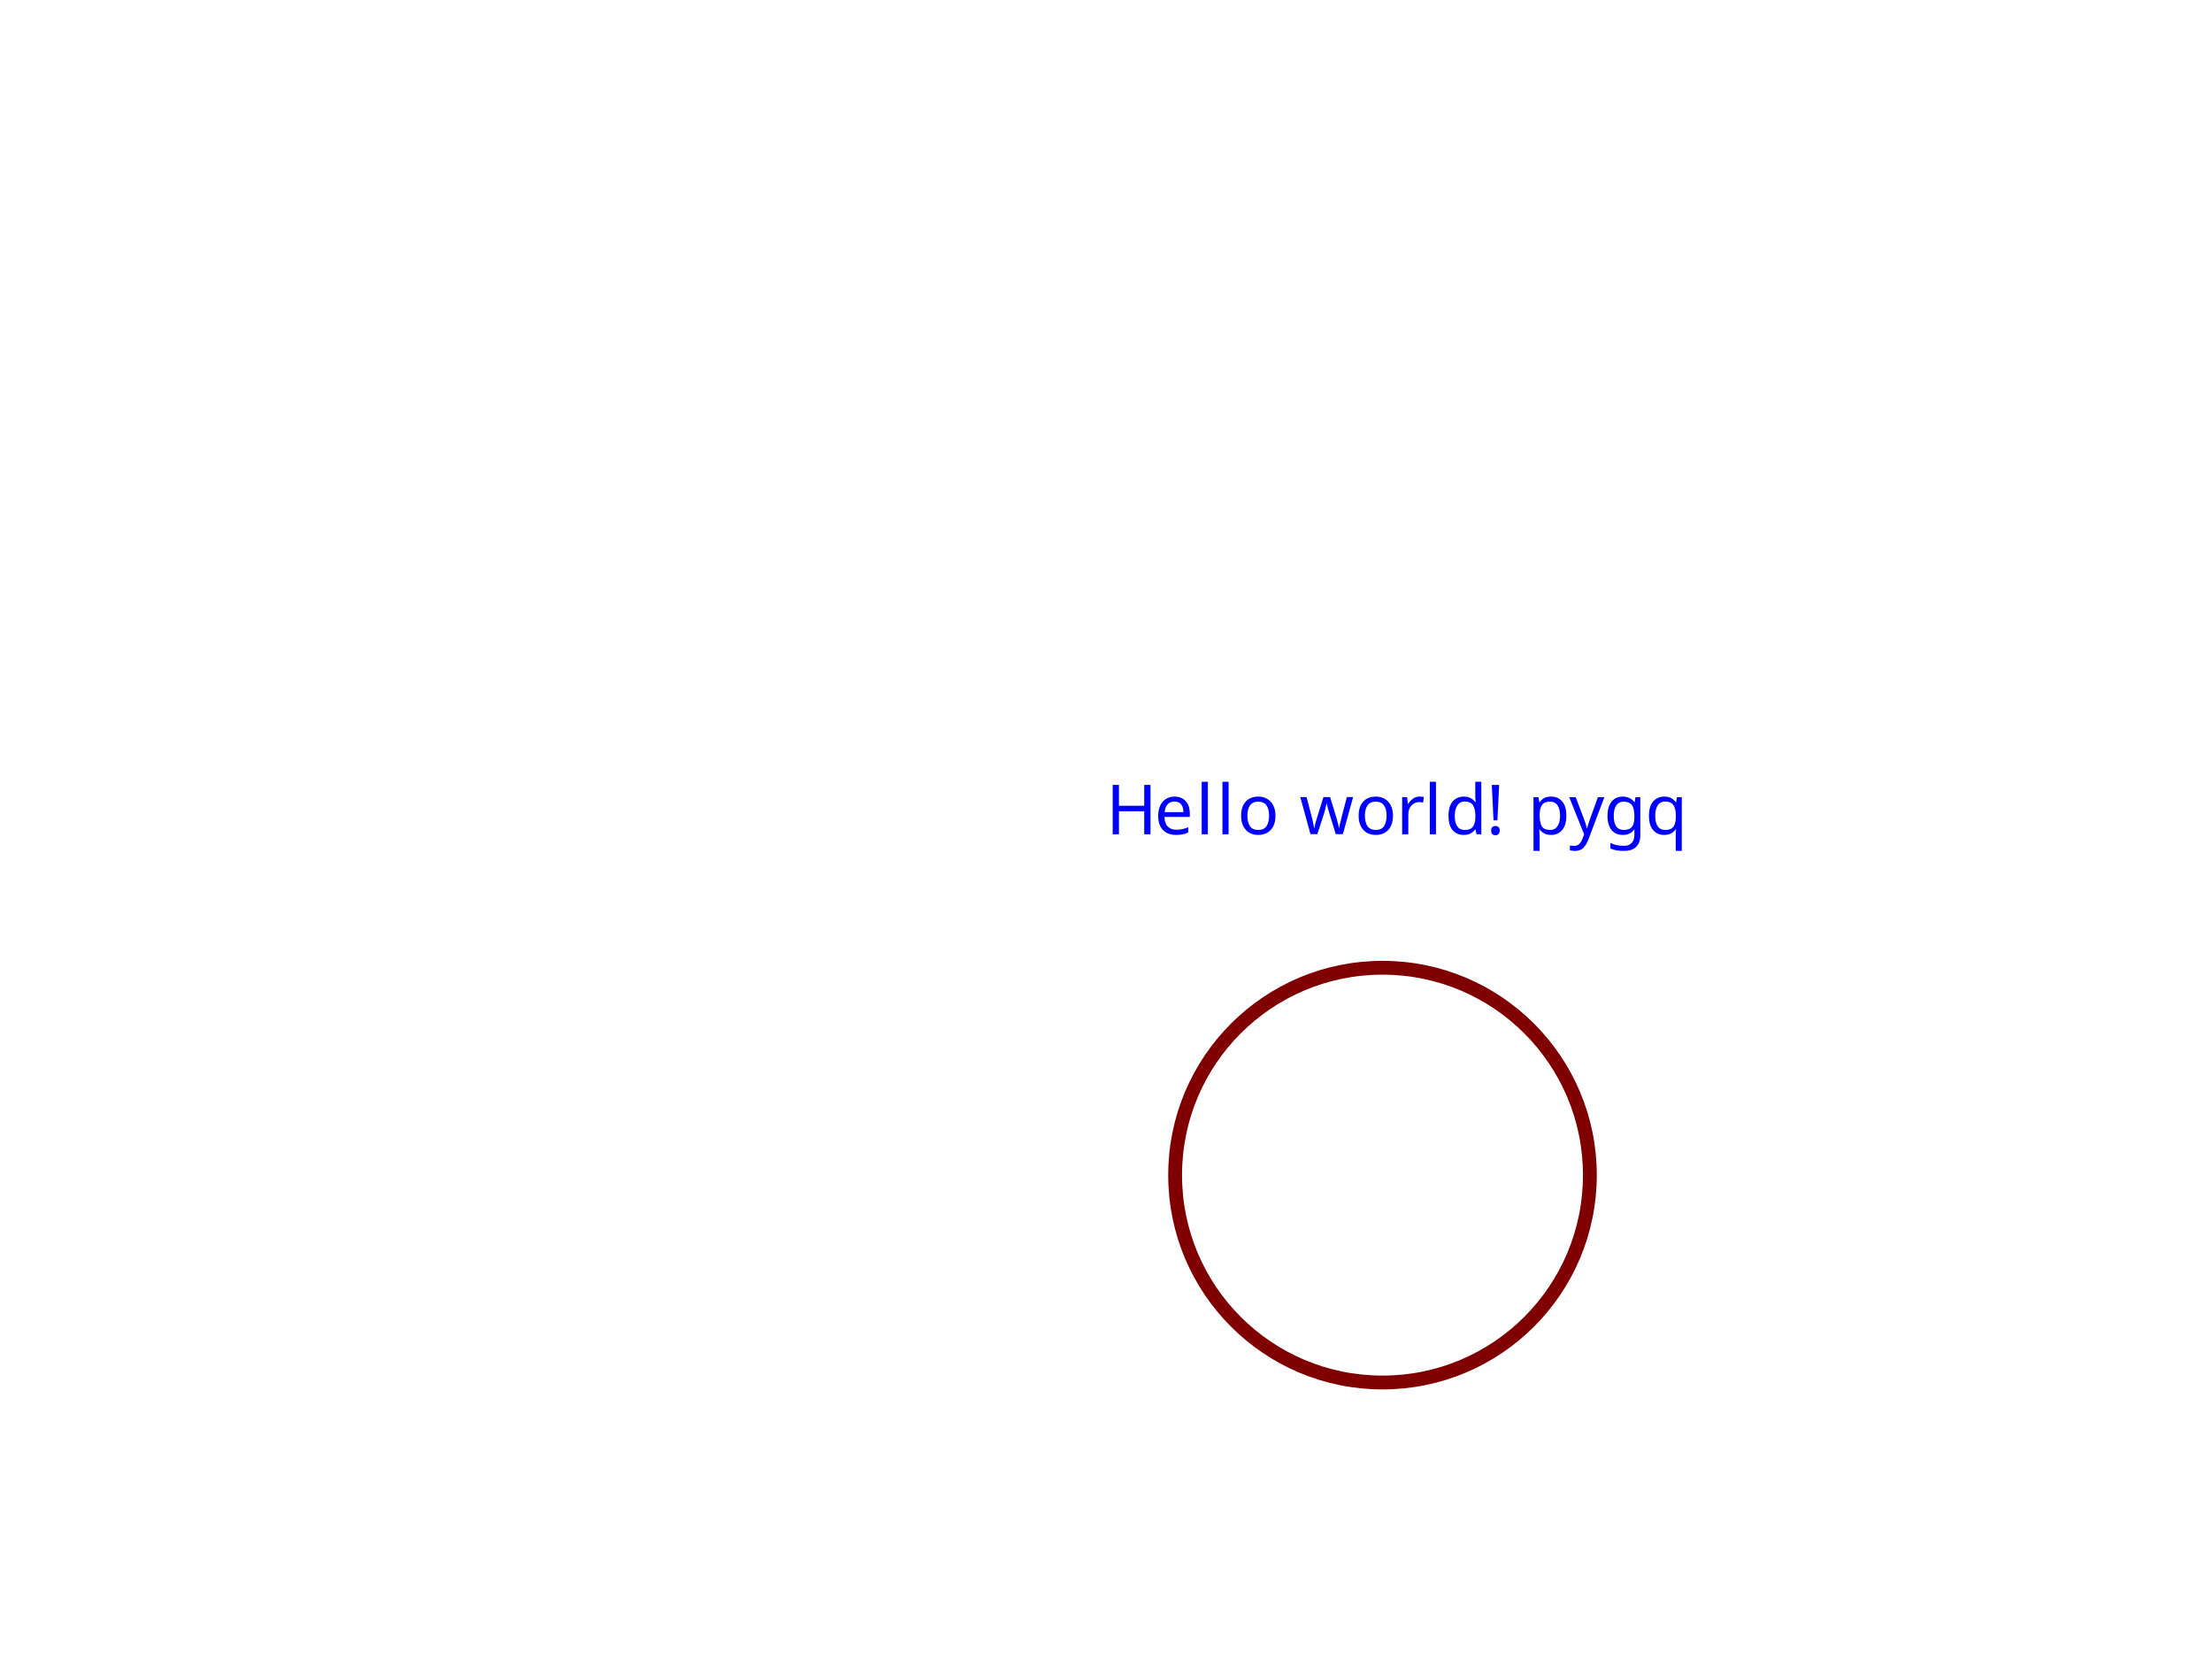
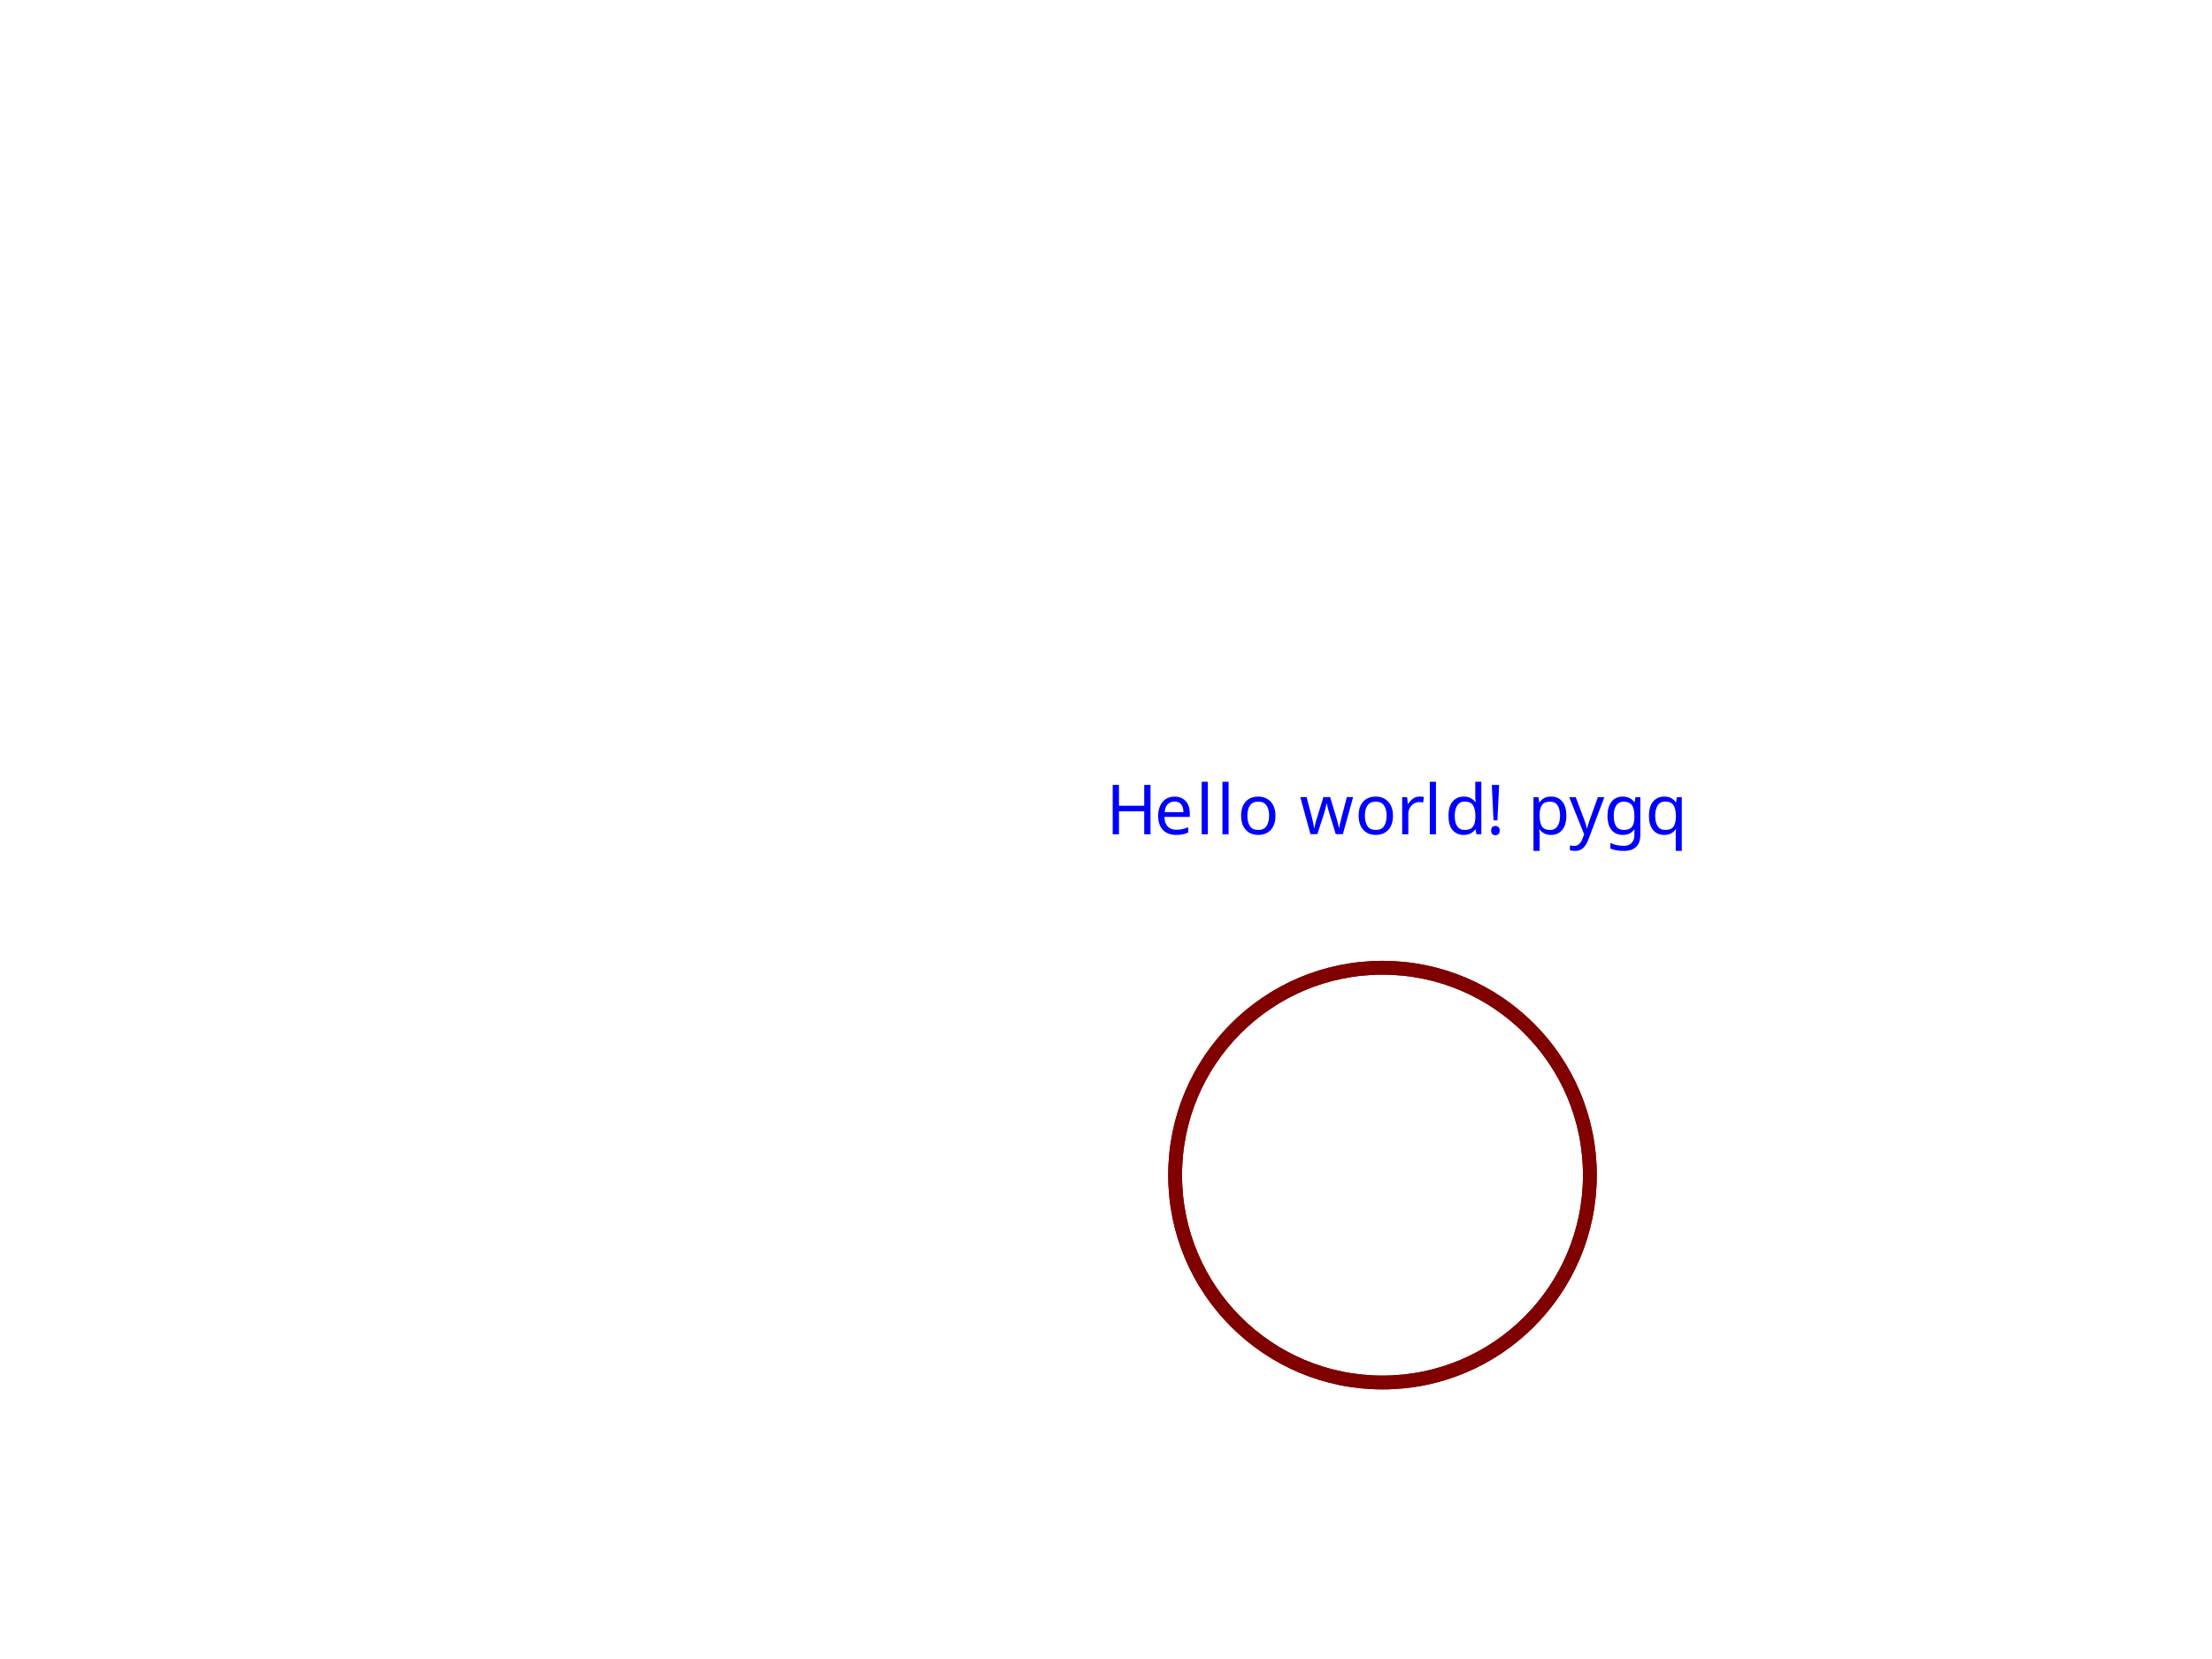
<svg xmlns="http://www.w3.org/2000/svg" xmlns:xlink="http://www.w3.org/1999/xlink" width="320pt" height="240pt" viewBox="0 0 320 240" version="1.1">
  <defs>
    <g>
      <symbol overflow="visible" id="glyph0-0">
        <path style="stroke:none;" d="M 0.938 0 L 0.938 -7.141 L 5.047 -7.141 L 5.047 0 Z M 1.453 -0.516 L 4.547 -0.516 L 4.547 -6.625 L 1.453 -6.625 Z M 1.453 -0.516 " />
      </symbol>
      <symbol overflow="visible" id="glyph0-1">
        <path style="stroke:none;" d="M 6.438 0 L 5.531 0 L 5.531 -3.328 L 1.875 -3.328 L 1.875 0 L 0.969 0 L 0.969 -7.141 L 1.875 -7.141 L 1.875 -4.125 L 5.531 -4.125 L 5.531 -7.141 L 6.438 -7.141 Z M 6.438 0 " />
      </symbol>
      <symbol overflow="visible" id="glyph0-2">
        <path style="stroke:none;" d="M 2.922 -5.453 C 3.379 -5.453 3.77 -5.352 4.094 -5.156 C 4.426 -4.957 4.68 -4.676 4.859 -4.312 C 5.035 -3.945 5.125 -3.523 5.125 -3.047 L 5.125 -2.516 L 1.453 -2.516 C 1.473 -1.898 1.629 -1.438 1.922 -1.125 C 2.223 -0.812 2.641 -0.656 3.172 -0.656 C 3.516 -0.656 3.816 -0.688 4.078 -0.75 C 4.336 -0.812 4.609 -0.898 4.891 -1.016 L 4.891 -0.25 C 4.617 -0.125 4.348 -0.035 4.078 0.016 C 3.816 0.066 3.5 0.094 3.125 0.094 C 2.625 0.094 2.176 -0.004 1.781 -0.203 C 1.395 -0.41 1.094 -0.719 0.875 -1.125 C 0.656 -1.539 0.547 -2.047 0.547 -2.641 C 0.547 -3.223 0.645 -3.723 0.844 -4.141 C 1.039 -4.566 1.316 -4.891 1.672 -5.109 C 2.023 -5.336 2.441 -5.453 2.922 -5.453 Z M 2.906 -4.734 C 2.488 -4.734 2.156 -4.598 1.906 -4.328 C 1.664 -4.066 1.523 -3.691 1.484 -3.203 L 4.203 -3.203 C 4.203 -3.66 4.098 -4.031 3.891 -4.312 C 3.68 -4.594 3.352 -4.734 2.906 -4.734 Z M 2.906 -4.734 " />
      </symbol>
      <symbol overflow="visible" id="glyph0-3">
        <path style="stroke:none;" d="M 1.734 0 L 0.844 0 L 0.844 -7.594 L 1.734 -7.594 Z M 1.734 0 " />
      </symbol>
      <symbol overflow="visible" id="glyph0-4">
        <path style="stroke:none;" d="M 5.516 -2.688 C 5.516 -1.801 5.285 -1.113 4.828 -0.625 C 4.379 -0.145 3.773 0.094 3.016 0.094 C 2.535 0.094 2.109 -0.008 1.734 -0.219 C 1.367 -0.438 1.078 -0.754 0.859 -1.172 C 0.648 -1.586 0.547 -2.094 0.547 -2.688 C 0.547 -3.57 0.77 -4.254 1.219 -4.734 C 1.664 -5.211 2.273 -5.453 3.047 -5.453 C 3.523 -5.453 3.945 -5.344 4.312 -5.125 C 4.688 -4.914 4.977 -4.602 5.188 -4.188 C 5.406 -3.781 5.516 -3.281 5.516 -2.688 Z M 1.453 -2.688 C 1.453 -2.051 1.578 -1.547 1.828 -1.172 C 2.078 -0.805 2.477 -0.625 3.031 -0.625 C 3.57 -0.625 3.969 -0.805 4.219 -1.172 C 4.469 -1.547 4.594 -2.051 4.594 -2.688 C 4.594 -3.32 4.469 -3.816 4.219 -4.172 C 3.969 -4.535 3.566 -4.719 3.016 -4.719 C 2.473 -4.719 2.078 -4.535 1.828 -4.172 C 1.578 -3.816 1.453 -3.32 1.453 -2.688 Z M 1.453 -2.688 " />
      </symbol>
      <symbol overflow="visible" id="glyph0-5">
        <path style="stroke:none;" d="" />
      </symbol>
      <symbol overflow="visible" id="glyph0-6">
        <path style="stroke:none;" d="M 4.312 -3.031 C 4.227 -3.301 4.148 -3.566 4.078 -3.828 C 4.016 -4.098 3.969 -4.305 3.938 -4.453 L 3.906 -4.453 C 3.875 -4.305 3.828 -4.098 3.766 -3.828 C 3.711 -3.566 3.641 -3.297 3.547 -3.016 L 2.578 -0.016 L 1.578 -0.016 L 0.109 -5.375 L 1.016 -5.375 L 1.766 -2.516 C 1.836 -2.223 1.906 -1.93 1.969 -1.641 C 2.031 -1.348 2.078 -1.102 2.109 -0.906 L 2.156 -0.906 C 2.176 -1.02 2.203 -1.16 2.234 -1.328 C 2.273 -1.492 2.316 -1.664 2.359 -1.844 C 2.41 -2.031 2.461 -2.195 2.516 -2.344 L 3.453 -5.375 L 4.422 -5.375 L 5.344 -2.344 C 5.414 -2.125 5.484 -1.879 5.547 -1.609 C 5.617 -1.336 5.672 -1.109 5.703 -0.922 L 5.734 -0.922 C 5.754 -1.086 5.801 -1.316 5.875 -1.609 C 5.945 -1.898 6.02 -2.203 6.094 -2.516 L 6.844 -5.375 L 7.75 -5.375 L 6.266 -0.016 L 5.234 -0.016 Z M 4.312 -3.031 " />
      </symbol>
      <symbol overflow="visible" id="glyph0-7">
        <path style="stroke:none;" d="M 3.344 -5.453 C 3.445 -5.453 3.555 -5.445 3.672 -5.438 C 3.785 -5.438 3.891 -5.426 3.984 -5.406 L 3.875 -4.594 C 3.781 -4.613 3.68 -4.629 3.578 -4.641 C 3.484 -4.648 3.391 -4.656 3.297 -4.656 C 3.016 -4.656 2.754 -4.578 2.516 -4.422 C 2.273 -4.273 2.082 -4.066 1.938 -3.797 C 1.801 -3.535 1.734 -3.223 1.734 -2.859 L 1.734 0 L 0.844 0 L 0.844 -5.359 L 1.562 -5.359 L 1.672 -4.375 L 1.703 -4.375 C 1.879 -4.664 2.102 -4.914 2.375 -5.125 C 2.656 -5.344 2.977 -5.453 3.344 -5.453 Z M 3.344 -5.453 " />
      </symbol>
      <symbol overflow="visible" id="glyph0-8">
        <path style="stroke:none;" d="M 2.75 0.094 C 2.082 0.094 1.547 -0.133 1.141 -0.594 C 0.742 -1.062 0.547 -1.754 0.547 -2.672 C 0.547 -3.586 0.75 -4.281 1.156 -4.75 C 1.562 -5.219 2.098 -5.453 2.766 -5.453 C 3.172 -5.453 3.504 -5.375 3.766 -5.219 C 4.035 -5.07 4.254 -4.891 4.422 -4.672 L 4.484 -4.672 C 4.473 -4.754 4.457 -4.879 4.438 -5.047 C 4.426 -5.223 4.422 -5.359 4.422 -5.453 L 4.422 -7.594 L 5.297 -7.594 L 5.297 0 L 4.594 0 L 4.453 -0.719 L 4.422 -0.719 C 4.266 -0.488 4.051 -0.297 3.781 -0.141 C 3.508 0.016 3.164 0.094 2.75 0.094 Z M 2.891 -0.625 C 3.453 -0.625 3.848 -0.781 4.078 -1.094 C 4.316 -1.406 4.438 -1.875 4.438 -2.5 L 4.438 -2.656 C 4.438 -3.32 4.32 -3.832 4.094 -4.188 C 3.875 -4.551 3.469 -4.734 2.875 -4.734 C 2.406 -4.734 2.051 -4.539 1.812 -4.156 C 1.57 -3.781 1.453 -3.281 1.453 -2.656 C 1.453 -2.008 1.57 -1.508 1.812 -1.156 C 2.051 -0.801 2.41 -0.625 2.891 -0.625 Z M 2.891 -0.625 " />
      </symbol>
      <symbol overflow="visible" id="glyph0-9">
        <path style="stroke:none;" d="M 1.625 -2.016 L 1.062 -2.016 L 0.812 -7.141 L 1.875 -7.141 Z M 0.719 -0.547 C 0.719 -0.785 0.773 -0.953 0.891 -1.047 C 1.016 -1.148 1.164 -1.203 1.344 -1.203 C 1.508 -1.203 1.648 -1.148 1.766 -1.047 C 1.891 -0.953 1.953 -0.785 1.953 -0.547 C 1.953 -0.305 1.891 -0.129 1.766 -0.016 C 1.648 0.086 1.508 0.141 1.344 0.141 C 1.164 0.141 1.016 0.086 0.891 -0.016 C 0.773 -0.129 0.719 -0.305 0.719 -0.547 Z M 0.719 -0.547 " />
      </symbol>
      <symbol overflow="visible" id="glyph0-10">
        <path style="stroke:none;" d="M 3.406 -5.453 C 4.062 -5.453 4.586 -5.223 4.984 -4.766 C 5.391 -4.305 5.594 -3.613 5.594 -2.688 C 5.594 -1.77 5.391 -1.078 4.984 -0.609 C 4.586 -0.141 4.055 0.094 3.391 0.094 C 2.973 0.094 2.629 0.016 2.359 -0.141 C 2.086 -0.297 1.879 -0.477 1.734 -0.688 L 1.672 -0.688 C 1.68 -0.57 1.691 -0.426 1.703 -0.25 C 1.723 -0.07 1.734 0.078 1.734 0.203 L 1.734 2.406 L 0.844 2.406 L 0.844 -5.359 L 1.562 -5.359 L 1.688 -4.625 L 1.734 -4.625 C 1.891 -4.863 2.098 -5.062 2.359 -5.219 C 2.617 -5.375 2.969 -5.453 3.406 -5.453 Z M 3.234 -4.719 C 2.691 -4.719 2.305 -4.562 2.078 -4.25 C 1.859 -3.945 1.742 -3.484 1.734 -2.859 L 1.734 -2.688 C 1.734 -2.031 1.836 -1.52 2.047 -1.156 C 2.266 -0.801 2.672 -0.625 3.266 -0.625 C 3.586 -0.625 3.852 -0.711 4.062 -0.891 C 4.27 -1.078 4.426 -1.32 4.531 -1.625 C 4.633 -1.938 4.688 -2.297 4.688 -2.703 C 4.688 -3.316 4.566 -3.805 4.328 -4.172 C 4.098 -4.535 3.734 -4.719 3.234 -4.719 Z M 3.234 -4.719 " />
      </symbol>
      <symbol overflow="visible" id="glyph0-11">
        <path style="stroke:none;" d="M 0.016 -5.359 L 0.953 -5.359 L 2.109 -2.312 C 2.211 -2.039 2.301 -1.785 2.375 -1.547 C 2.457 -1.305 2.52 -1.07 2.562 -0.844 L 2.594 -0.844 C 2.633 -1.008 2.695 -1.227 2.781 -1.5 C 2.875 -1.77 2.969 -2.039 3.062 -2.312 L 4.156 -5.359 L 5.094 -5.359 L 2.797 0.734 C 2.609 1.242 2.363 1.648 2.062 1.953 C 1.77 2.254 1.363 2.406 0.844 2.406 C 0.676 2.406 0.531 2.395 0.406 2.375 C 0.289 2.352 0.191 2.332 0.109 2.312 L 0.109 1.625 C 0.18 1.633 0.27 1.645 0.375 1.656 C 0.477 1.676 0.586 1.688 0.703 1.688 C 1.004 1.688 1.25 1.598 1.438 1.422 C 1.633 1.242 1.785 1.016 1.891 0.734 L 2.172 0.016 Z M 0.016 -5.359 " />
      </symbol>
      <symbol overflow="visible" id="glyph0-12">
        <path style="stroke:none;" d="M 2.75 -5.453 C 3.102 -5.453 3.422 -5.383 3.703 -5.25 C 3.984 -5.125 4.227 -4.926 4.438 -4.656 L 4.484 -4.656 L 4.594 -5.359 L 5.297 -5.359 L 5.297 0.094 C 5.297 0.852 5.098 1.426 4.703 1.812 C 4.316 2.207 3.719 2.406 2.906 2.406 C 2.113 2.406 1.469 2.289 0.969 2.062 L 0.969 1.25 C 1.5 1.531 2.16 1.672 2.953 1.672 C 3.41 1.672 3.77 1.535 4.031 1.266 C 4.301 0.992 4.438 0.625 4.438 0.156 L 4.438 -0.047 C 4.438 -0.129 4.438 -0.242 4.438 -0.391 C 4.445 -0.547 4.453 -0.648 4.453 -0.703 L 4.422 -0.703 C 4.055 -0.172 3.504 0.094 2.766 0.094 C 2.066 0.094 1.52 -0.145 1.125 -0.625 C 0.738 -1.113 0.547 -1.797 0.547 -2.672 C 0.547 -3.523 0.738 -4.203 1.125 -4.703 C 1.52 -5.203 2.062 -5.453 2.75 -5.453 Z M 2.875 -4.719 C 2.426 -4.719 2.078 -4.539 1.828 -4.188 C 1.578 -3.832 1.453 -3.32 1.453 -2.656 C 1.453 -2 1.57 -1.492 1.812 -1.141 C 2.062 -0.797 2.422 -0.625 2.891 -0.625 C 3.43 -0.625 3.82 -0.766 4.062 -1.047 C 4.312 -1.336 4.438 -1.805 4.438 -2.453 L 4.438 -2.672 C 4.438 -3.398 4.312 -3.922 4.062 -4.234 C 3.812 -4.555 3.414 -4.719 2.875 -4.719 Z M 2.875 -4.719 " />
      </symbol>
      <symbol overflow="visible" id="glyph0-13">
        <path style="stroke:none;" d="M 4.422 0.109 C 4.422 -0.004 4.422 -0.141 4.422 -0.297 C 4.43 -0.461 4.445 -0.602 4.469 -0.719 L 4.406 -0.719 C 4.258 -0.488 4.051 -0.297 3.781 -0.141 C 3.508 0.016 3.16 0.094 2.734 0.094 C 2.086 0.094 1.562 -0.133 1.156 -0.594 C 0.75 -1.062 0.547 -1.754 0.547 -2.672 C 0.547 -3.586 0.75 -4.281 1.156 -4.75 C 1.57 -5.219 2.109 -5.453 2.766 -5.453 C 3.18 -5.453 3.52 -5.375 3.781 -5.219 C 4.051 -5.062 4.27 -4.863 4.438 -4.625 L 4.469 -4.625 L 4.594 -5.359 L 5.297 -5.359 L 5.297 2.406 L 4.422 2.406 Z M 2.906 -0.625 C 3.457 -0.625 3.848 -0.773 4.078 -1.078 C 4.305 -1.391 4.426 -1.859 4.438 -2.484 L 4.438 -2.656 C 4.438 -3.344 4.32 -3.859 4.094 -4.203 C 3.863 -4.555 3.457 -4.734 2.875 -4.734 C 2.395 -4.734 2.035 -4.539 1.797 -4.156 C 1.566 -3.781 1.453 -3.281 1.453 -2.656 C 1.453 -2.02 1.57 -1.52 1.812 -1.156 C 2.051 -0.801 2.414 -0.625 2.906 -0.625 Z M 2.906 -0.625 " />
      </symbol>
    </g>
  </defs>
  <g id="surfaceXXXX">
    <path style="fill:none;stroke-width:2;stroke-linecap:butt;stroke-linejoin:miter;stroke:rgb(50%,0%,0%);stroke-opacity:1;stroke-miterlimit:10;" d="M 190 120 C 190 136.57 176.57 150 160 150 C 143.43 150 130 136.57 130 120 C 130 103.43 143.43 90 160 90 C 176.57 90 190 103.43 190 120 " transform="matrix(1,0,0,1,40,50)" />
    <g style="fill:rgb(0%,0%,100%);fill-opacity:1;">
      <use xlink:href="#glyph0-1" x="160" y="120.69" />
      <use xlink:href="#glyph0-2" x="167" y="120.69" />
      <use xlink:href="#glyph0-3" x="173" y="120.69" />
      <use xlink:href="#glyph0-3" x="176" y="120.69" />
      <use xlink:href="#glyph0-4" x="179" y="120.69" />
      <use xlink:href="#glyph0-5" x="185" y="120.69" />
      <use xlink:href="#glyph0-6" x="188" y="120.69" />
      <use xlink:href="#glyph0-4" x="196" y="120.69" />
      <use xlink:href="#glyph0-7" x="202" y="120.69" />
      <use xlink:href="#glyph0-3" x="206" y="120.69" />
      <use xlink:href="#glyph0-8" x="209" y="120.69" />
      <use xlink:href="#glyph0-9" x="215" y="120.69" />
      <use xlink:href="#glyph0-5" x="218" y="120.69" />
      <use xlink:href="#glyph0-10" x="221" y="120.69" />
      <use xlink:href="#glyph0-11" x="227" y="120.69" />
      <use xlink:href="#glyph0-12" x="232" y="120.69" />
      <use xlink:href="#glyph0-13" x="238" y="120.69" />
    </g>
+     <path style="fill:none;stroke-width:2;stroke-linecap:butt;stroke-linejoin:miter;stroke:rgb(50%,0%,0%);stroke-opacity:1;stroke-miterlimit:10;" d="M 190 120 C 190 136.57 176.57 150 160 150 C 143.43 150 130 136.57 130 120 C 130 103.43 143.43 90 160 90 C 176.57 90 190 103.43 190 120 " transform="matrix(1,0,0,1,40,50)" />
  </g>
</svg>
